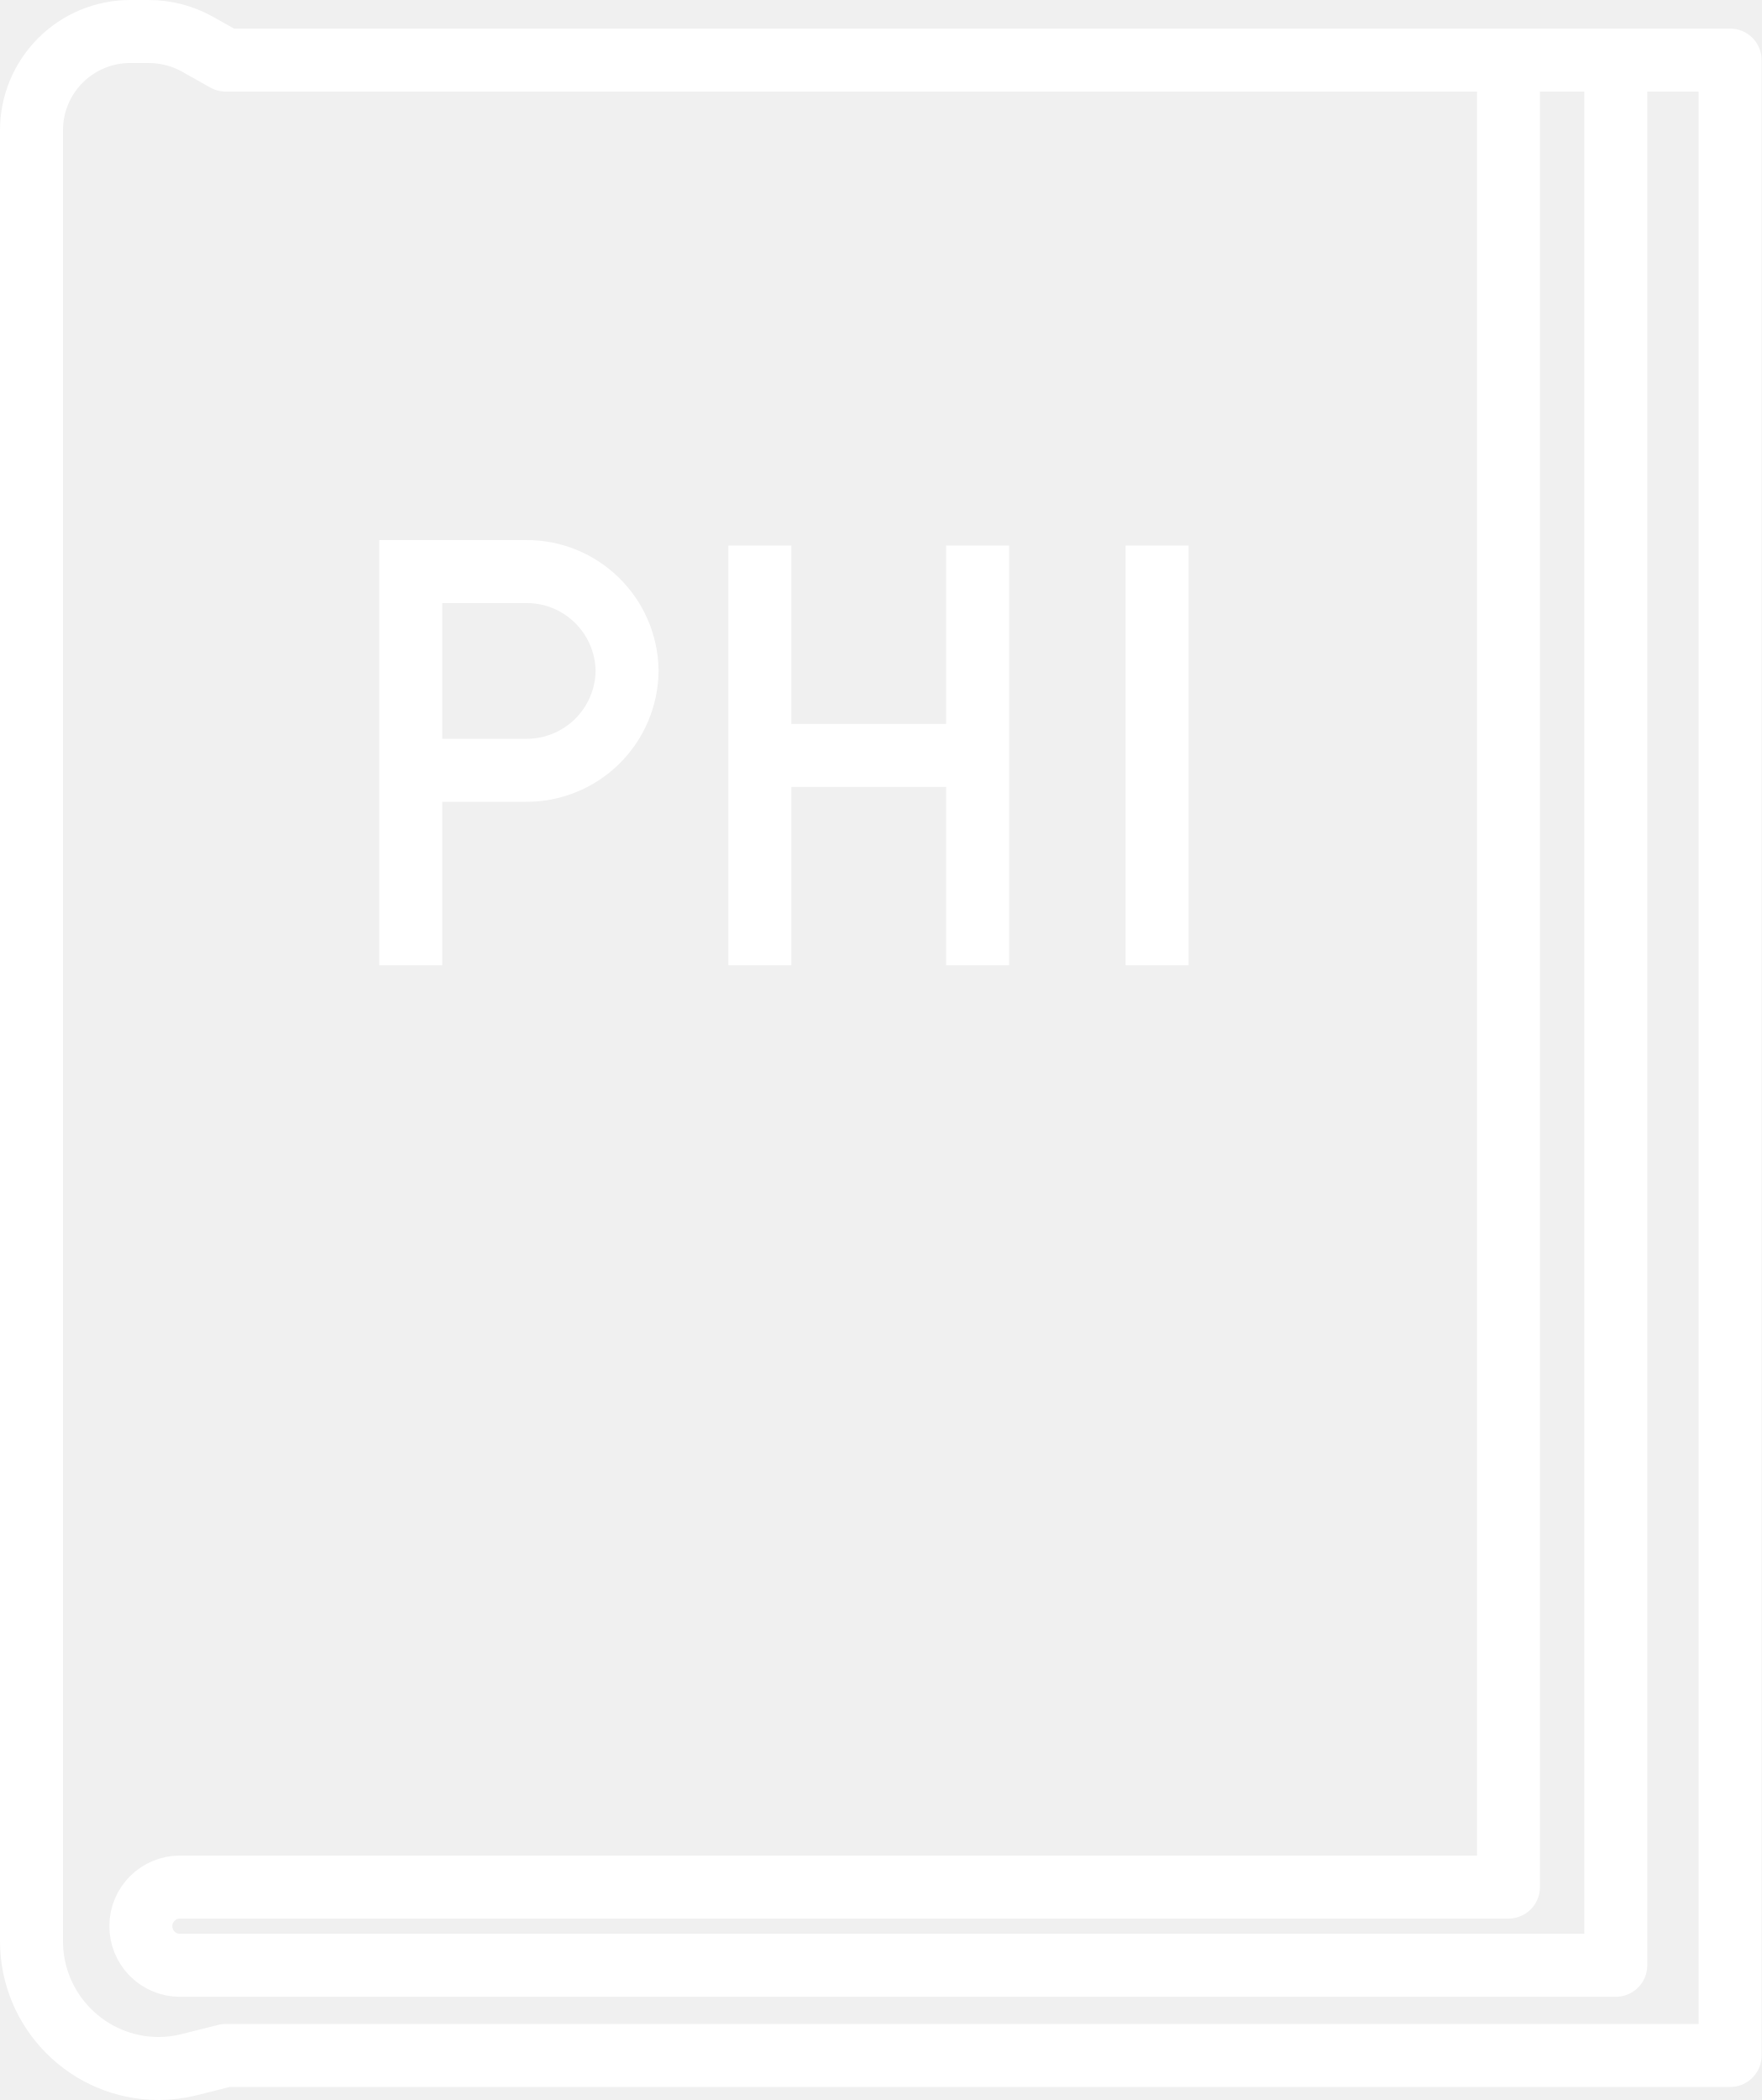
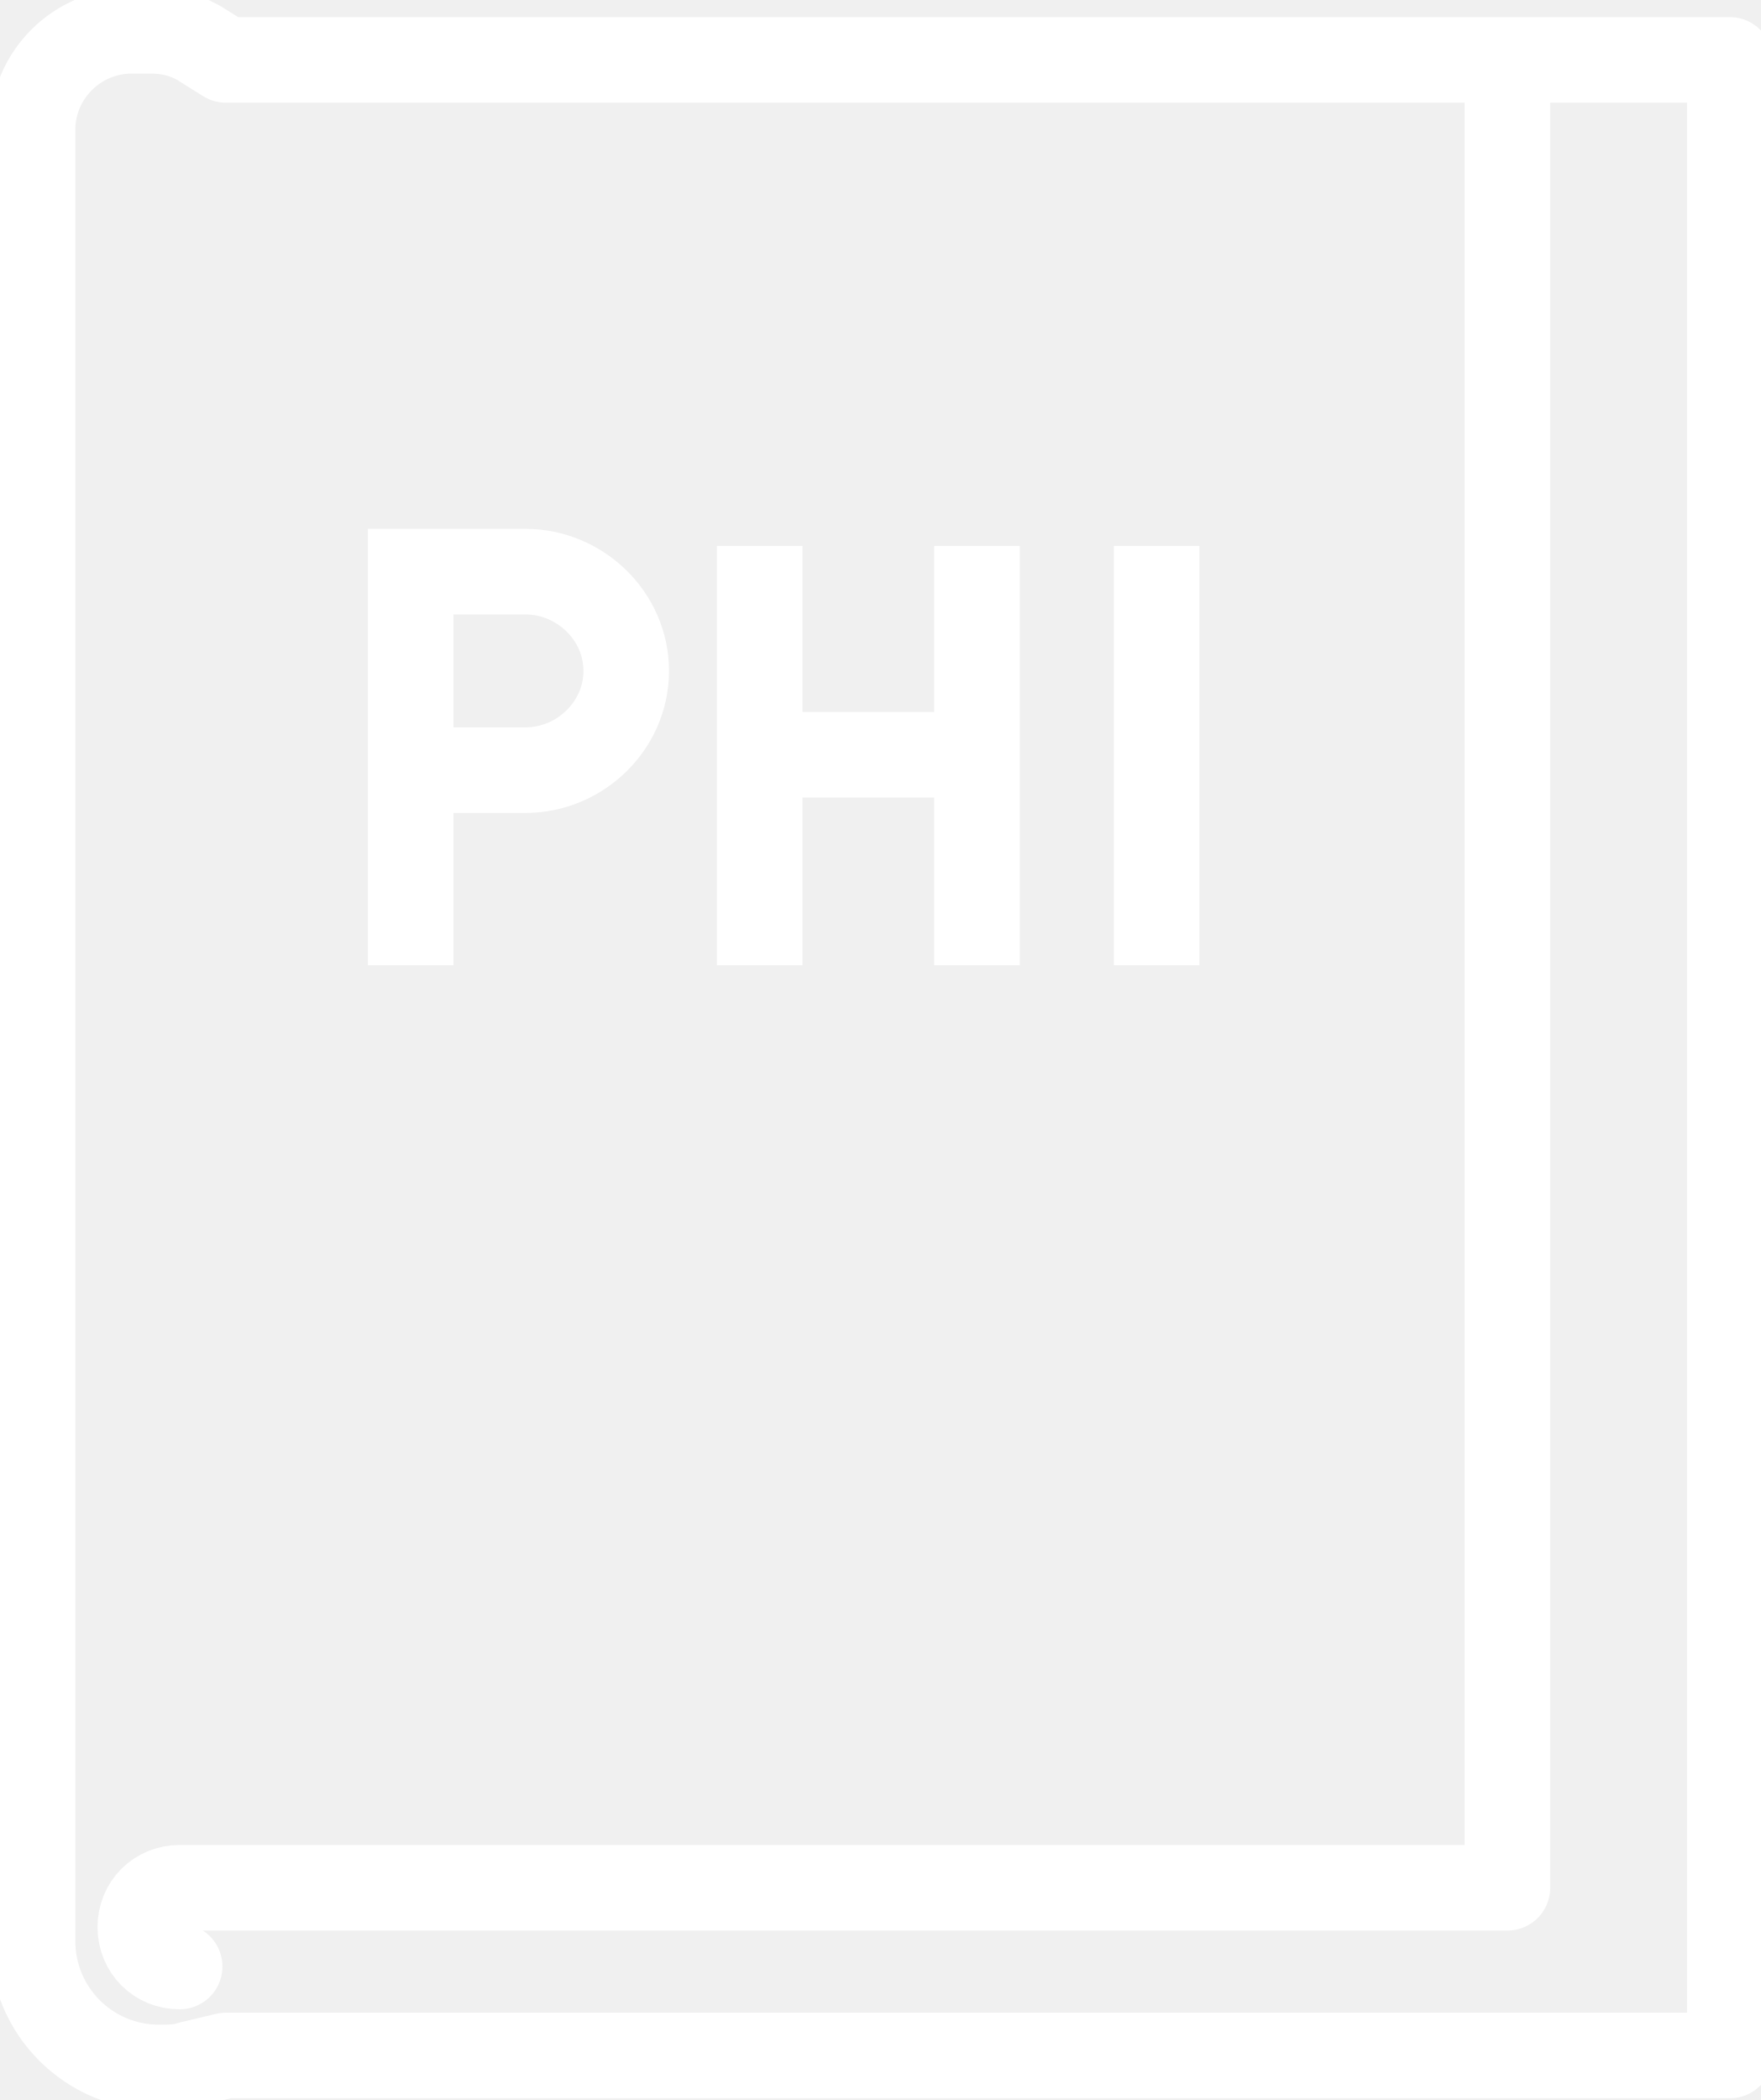
- <svg xmlns="http://www.w3.org/2000/svg" viewBox="0 0 102.92 122.68">
-   <defs>
-     <style>.cls-1,.cls-2{fill:none;stroke:#fff;stroke-width:3.68px;}.cls-1{stroke-miterlimit:10;}.cls-2{stroke-linecap:round;stroke-linejoin:round;}</style>
-   </defs>
-   <g id="Layer_2" data-name="Layer 2">
-     <g id="Layer_25" data-name="Layer 25">
-       <path class="cls-1" d="M24,56.39v-23h6.7a5.87,5.87,0,0,1,5.94,5.79h0A5.87,5.87,0,0,1,30.71,45H24" />
-       <polyline class="cls-1" points="44.4 31.87 44.4 45.56 44.4 56.39" />
-       <line class="cls-1" x1="57.12" y1="44.13" x2="44.4" y2="44.13" />
-       <line class="cls-1" x1="57.12" y1="31.87" x2="57.12" y2="56.39" />
-       <line class="cls-1" x1="67.61" y1="31.87" x2="67.61" y2="56.39" />
-       <path class="cls-2" d="M13.19,3.51h87.9V120.08H13.19l-2.11.53a7.36,7.36,0,0,1-1.81.23h0a7.44,7.44,0,0,1-7.43-7.44V7.62A5.77,5.77,0,0,1,7.62,1.84H8.69a5.87,5.87,0,0,1,2.81.72Z" />
-       <path class="cls-2" d="M88.14,4.48V110.24H10.51a2.28,2.28,0,0,0-2.28,2.28h0a2.28,2.28,0,0,0,2.28,2.29h83.9V5.2" />
+ <svg xmlns="http://www.w3.org/2000/svg" version="1.1" id="Layer_1" x="0px" y="0px" viewBox="0 0 102.9 122.7" style="enable-background:new 0 0 102.9 122.7;" xml:space="preserve">
+   <style type="text/css">
+ 	.st0{fill:none;stroke:#FFFFFF;stroke-width:5;stroke-miterlimit:10;}
+ 	.st1{fill:none;stroke:#FFFFFF;stroke-width:5;stroke-linecap:round;stroke-linejoin:round;}
+ </style>
+   <g id="Layer_2_1_">
+     <g id="Layer_25">
+       <path class="st0" d="M24,56.4v-23h6.7c3.2,0,5.9,2.6,5.9,5.8l0,0c0,3.2-2.7,5.8-5.9,5.8c0,0,0,0,0,0H24" />
+       <polyline class="st0" points="44.4,31.9 44.4,45.6 44.4,56.4   " />
+       <line class="st0" x1="57.1" y1="44.1" x2="44.4" y2="44.1" />
+       <line class="st0" x1="57.1" y1="31.9" x2="57.1" y2="56.4" />
+       <line class="st0" x1="67.6" y1="31.9" x2="67.6" y2="56.4" />
+       <path class="st1" d="M13.2,3.5h87.9v116.6H13.2l-2.1,0.5c-0.6,0.2-1.2,0.2-1.8,0.2l0,0c-4.1,0-7.4-3.3-7.4-7.4V7.6    c0-3.2,2.6-5.8,5.8-5.8c0,0,0,0,0,0h1.1c1,0,1.9,0.2,2.8,0.7L13.2,3.5z" />
+       <path class="st1" d="M88.1,4.5v105.8H10.5c-1.3,0-2.3,1-2.3,2.3l0,0c0,1.3,1,2.3,2.3,2.3c0,0,0,0,0,0" />
    </g>
  </g>
</svg>
